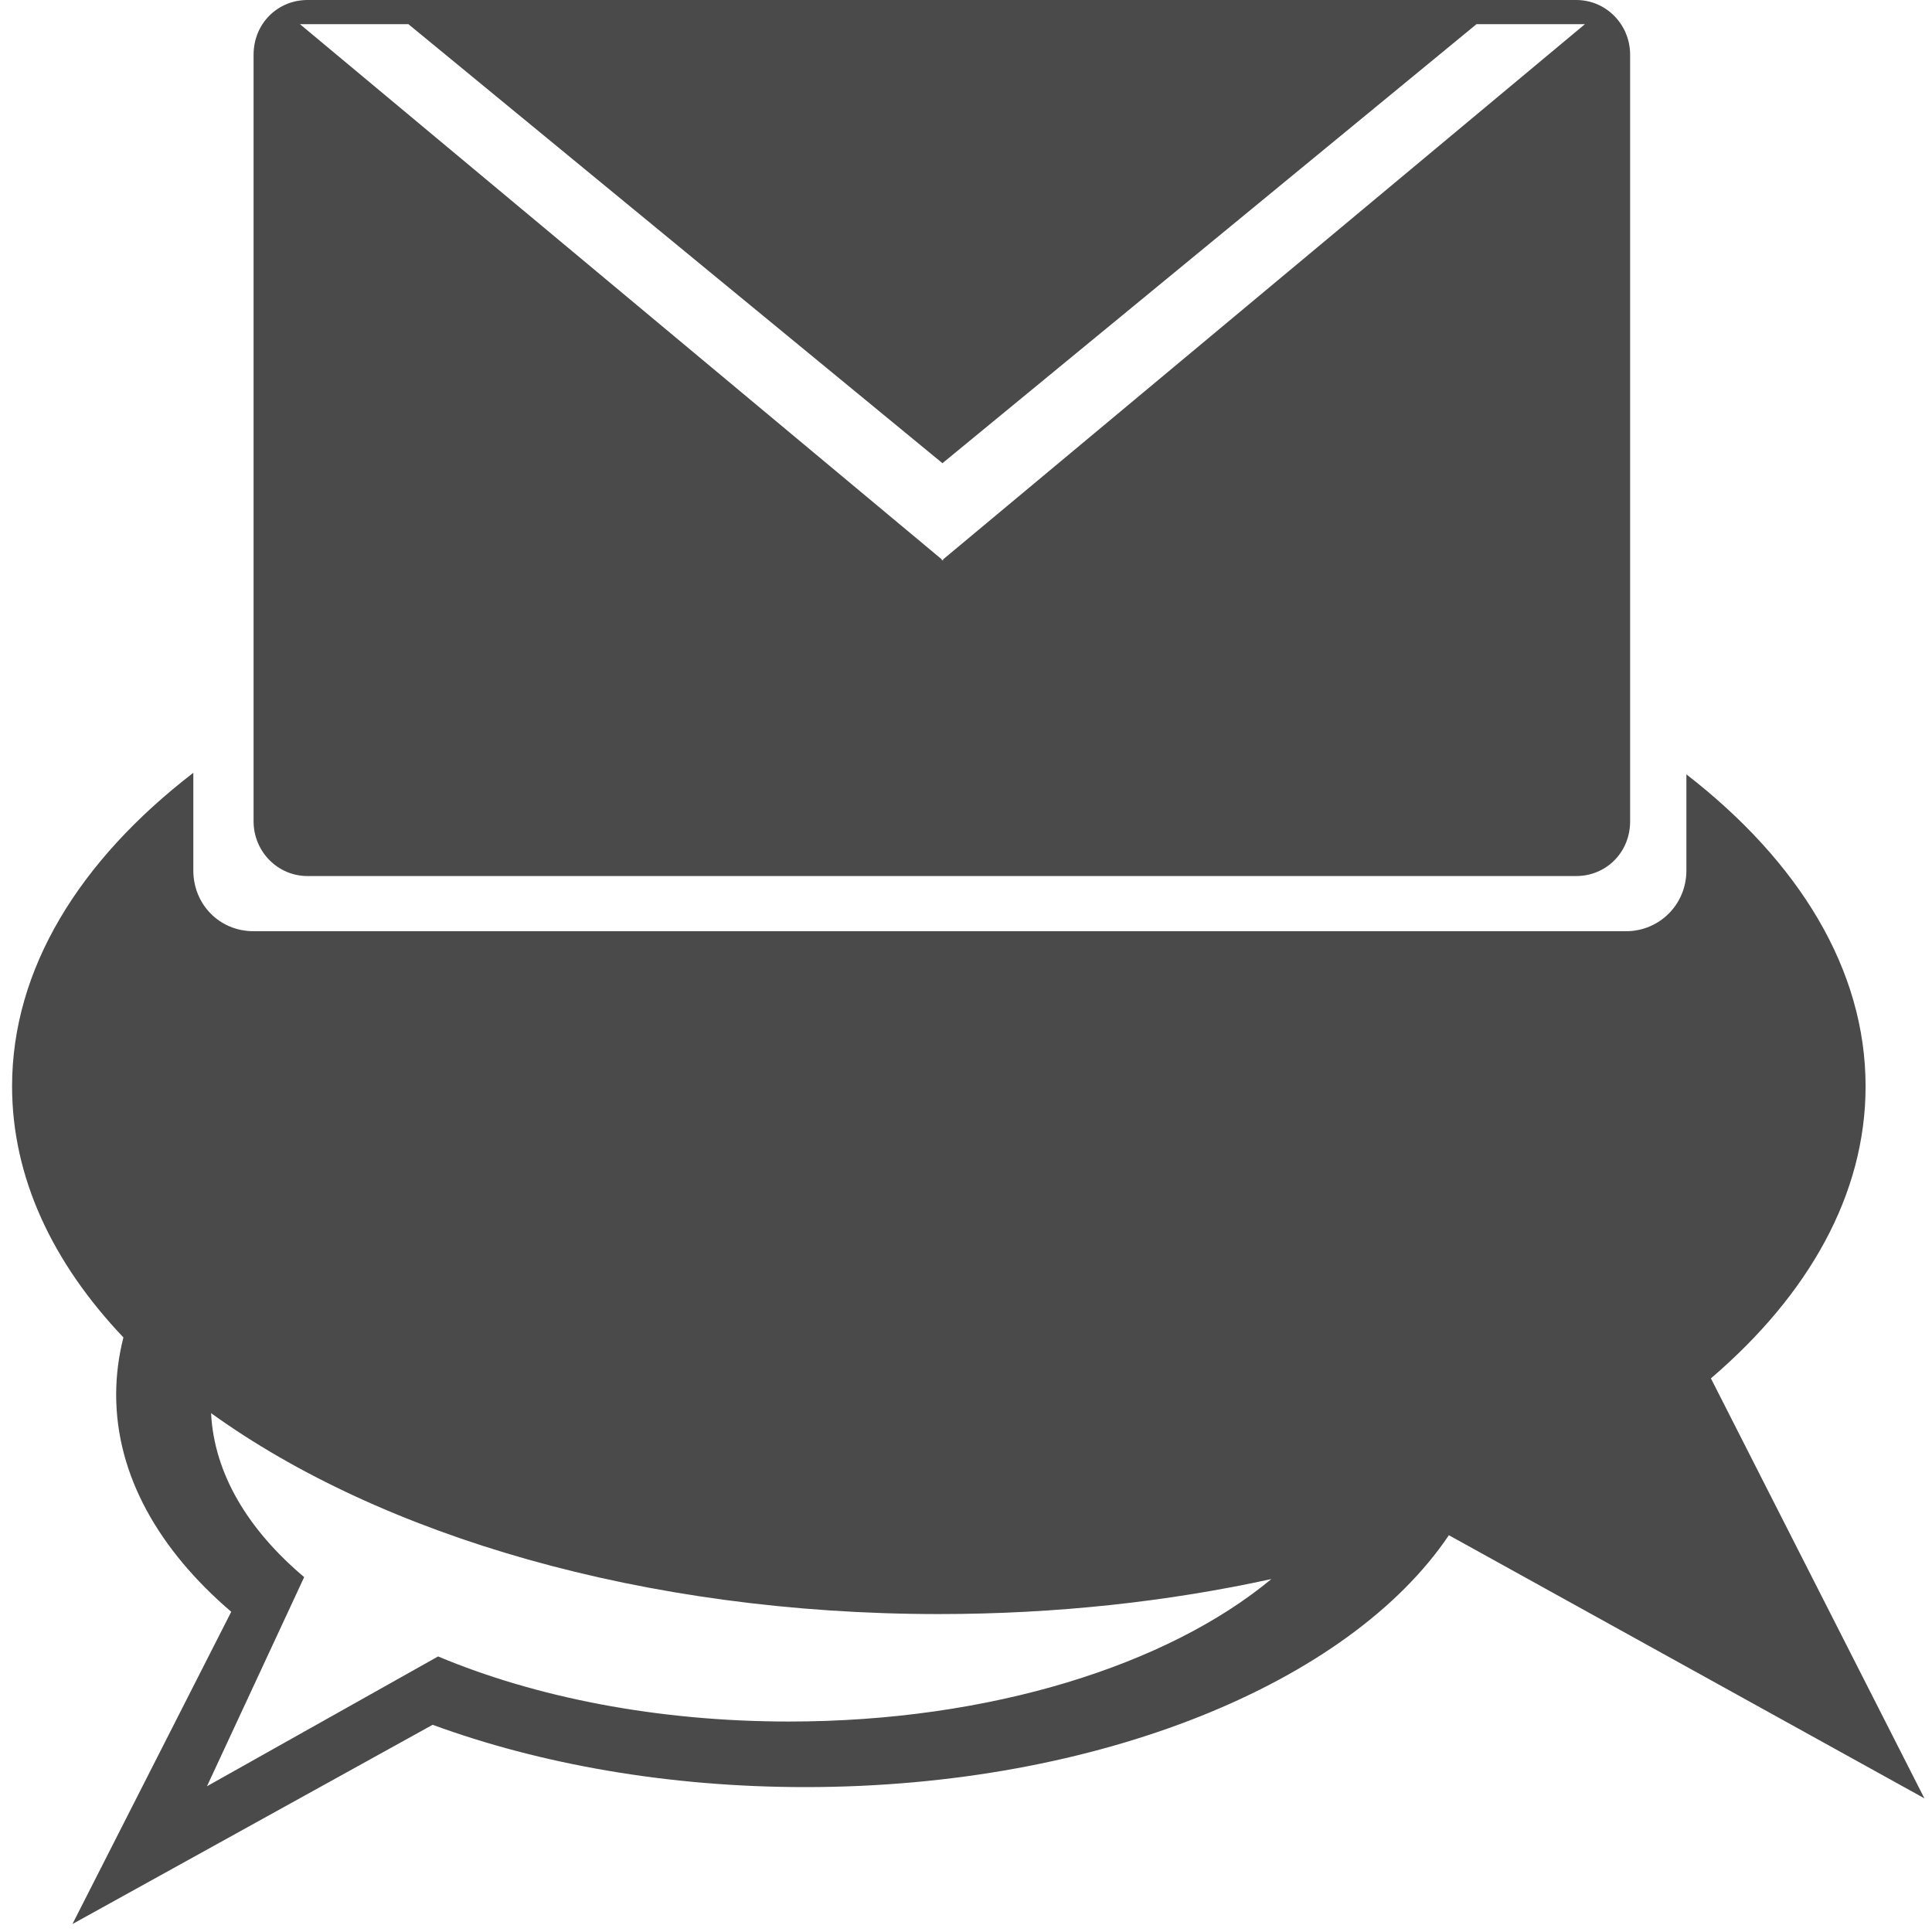
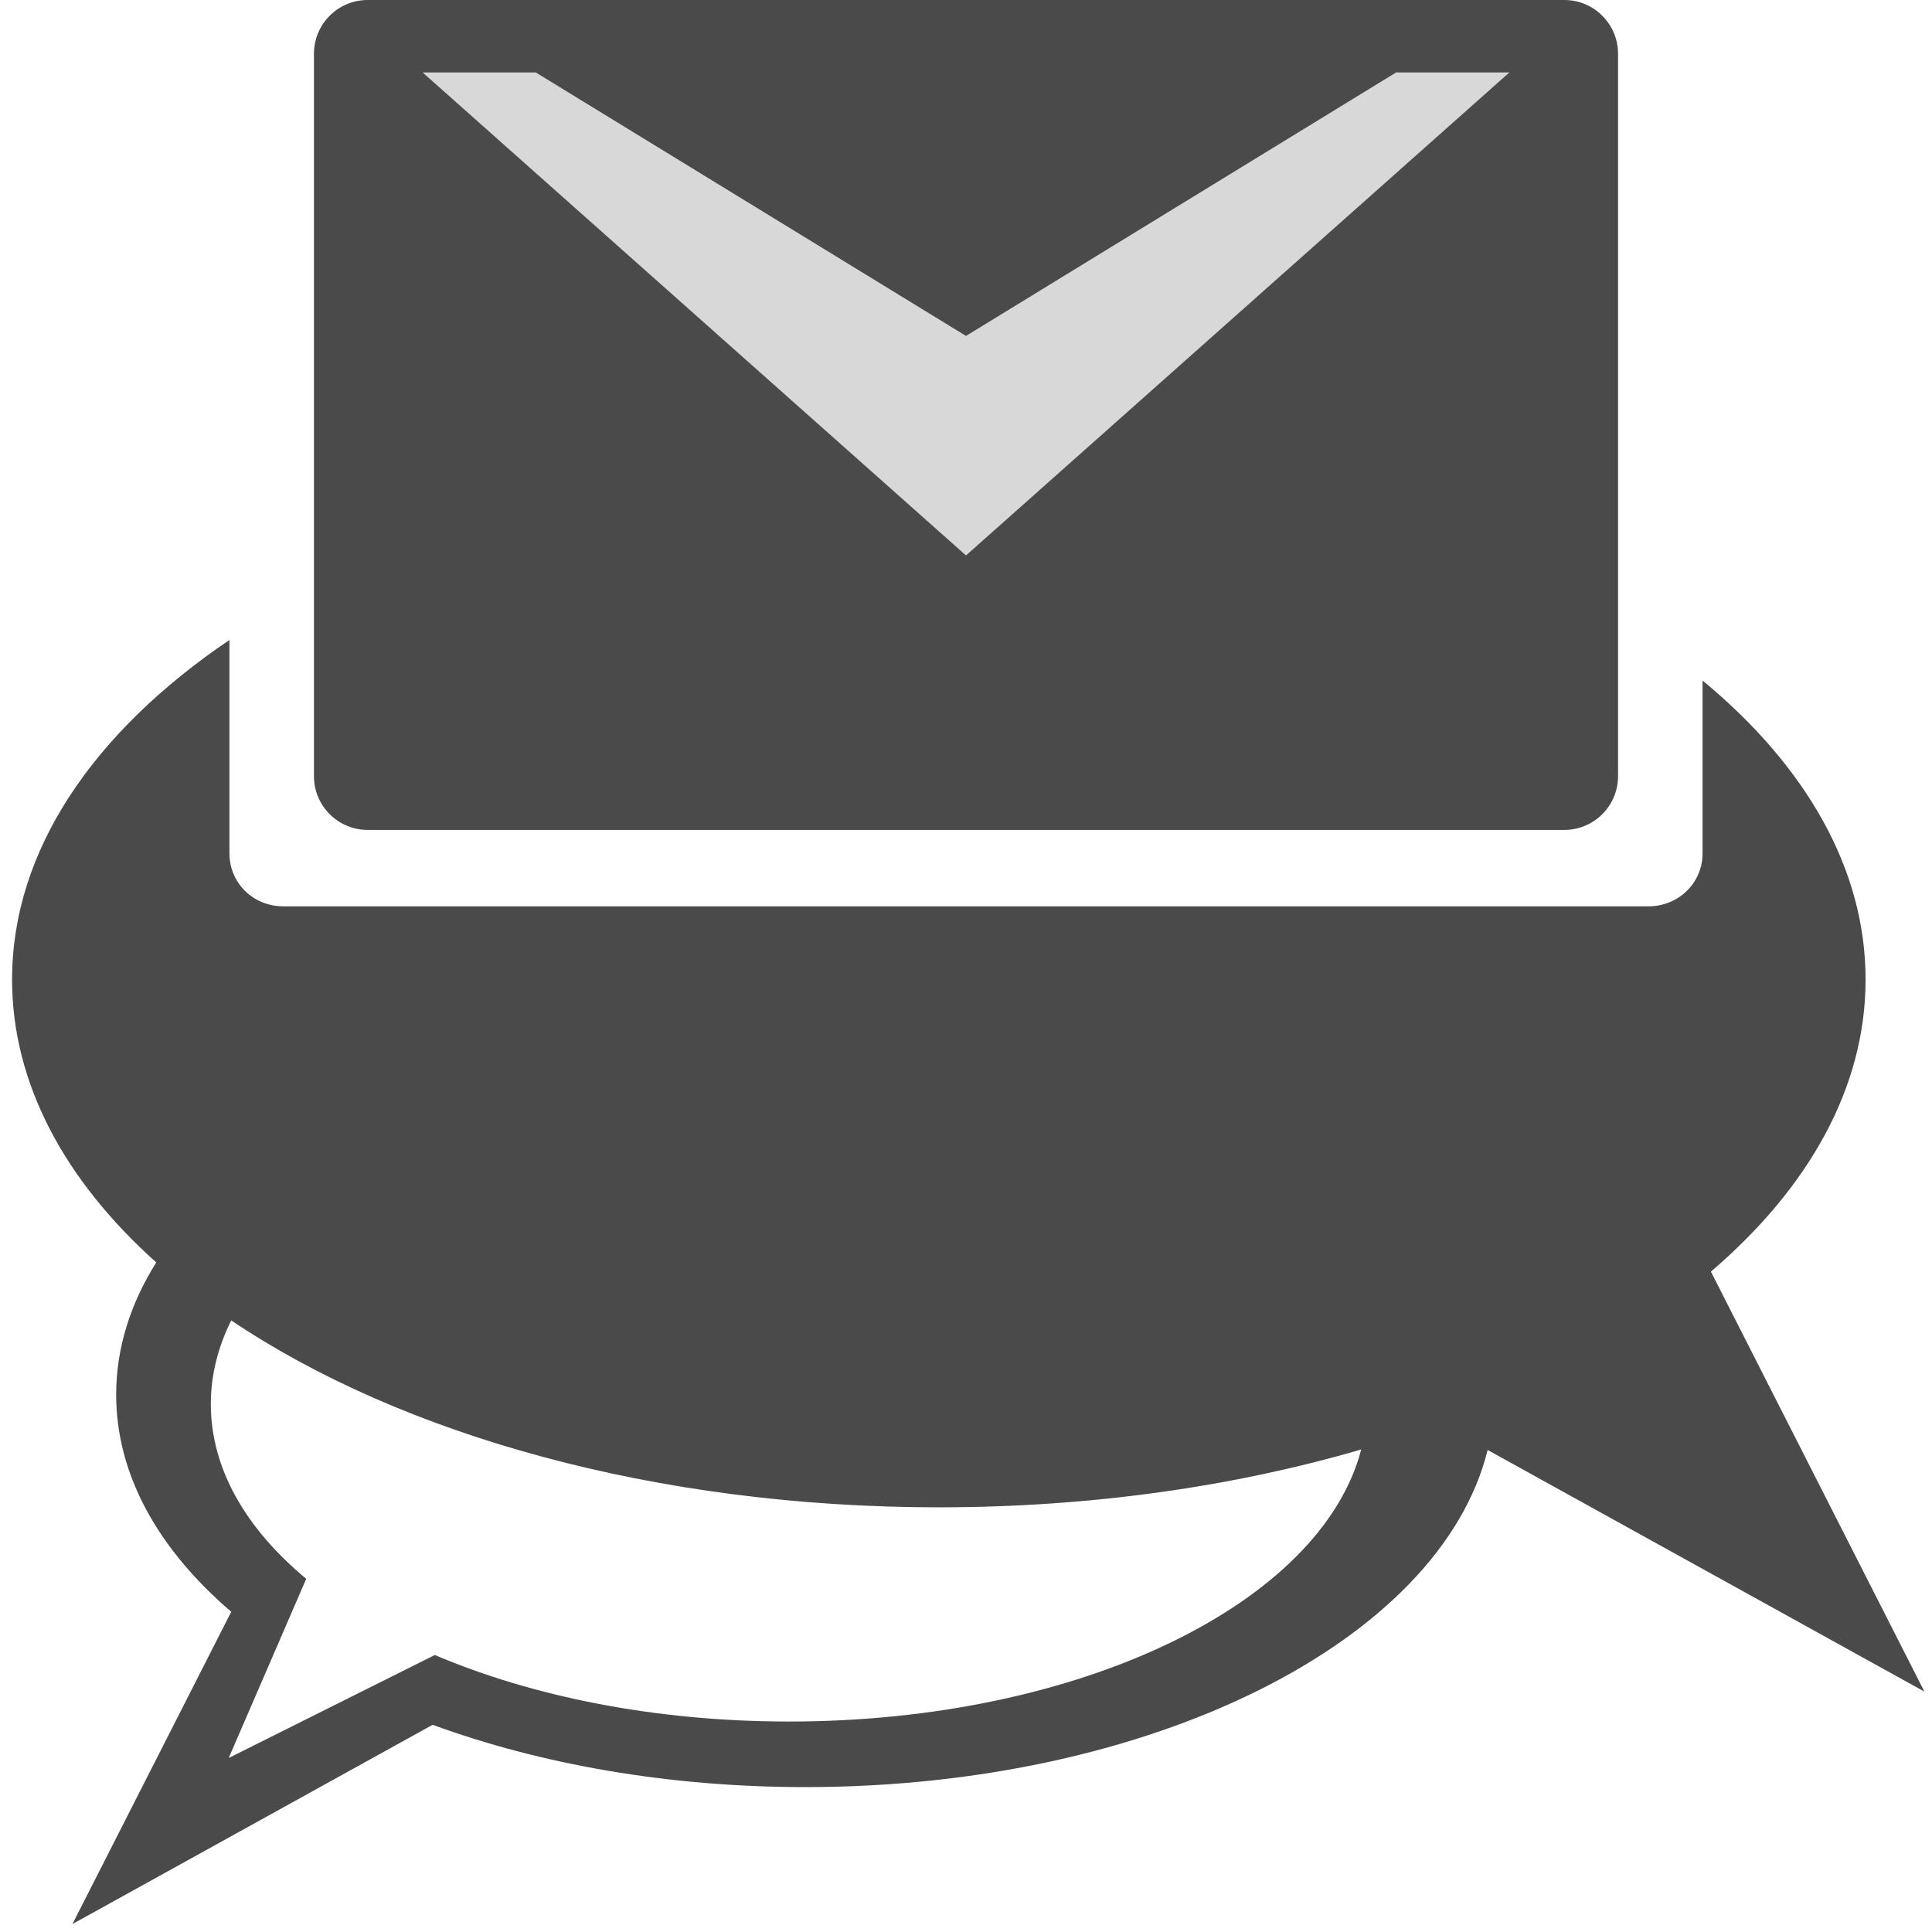
<svg xmlns="http://www.w3.org/2000/svg" width="16px" height="16px" viewBox="0 0 16 16" version="1.1">
  <defs />
  <g id="Page-1" stroke="none" stroke-width="1" fill="none" fill-rule="evenodd">
-     <g id="Artboard-1" fill="#4A4A4A">
-       <path d="M13.966,6.413 C14.899,7.136 15.45,8.03 15.45,8.996 C15.45,9.891 14.979,10.722 14.169,11.415 L15.937,14.893 L11.999,12.714 C11.177,13.934 9.101,14.8 6.669,14.8 C5.532,14.8 4.473,14.61 3.583,14.284 L3.583,14.284 L0.6,15.934 L1.915,13.348 C1.313,12.833 0.962,12.215 0.962,11.55 C0.962,11.389 0.983,11.23 1.022,11.076 L1.022,11.076 C0.434,10.457 0.1,9.749 0.1,8.996 C0.1,8.024 0.658,7.126 1.601,6.4 L1.601,7.209 C1.601,7.487 1.815,7.712 2.101,7.712 L13.466,7.712 C13.742,7.712 13.966,7.491 13.966,7.209 L13.966,6.413 Z M1.748,11.703 C1.773,12.203 2.053,12.668 2.519,13.061 L1.714,14.793 L3.628,13.718 L3.628,13.718 C4.434,14.056 5.441,14.257 6.534,14.257 C8.203,14.257 9.672,13.788 10.529,13.077 C9.674,13.264 8.746,13.367 7.775,13.367 C5.331,13.367 3.153,12.716 1.748,11.703 L1.748,11.703 Z" id="Secondary-Bubble" />
-       <path d="M7.8,4.633 L2.484,0.2 L3.382,0.2 L7.805,3.836 L12.228,0.2 L13.126,0.2 L7.81,4.633 L7.81,4.642 L7.805,4.638 L7.8,4.642 L7.8,4.633 Z M2.547,-1.11022302e-16 C2.3,-1.11022302e-16 2.1,0.194 2.1,0.454 L2.1,6.801 C2.1,7.051 2.298,7.255 2.547,7.255 L13.053,7.255 C13.3,7.255 13.5,7.061 13.5,6.801 L13.5,0.454 C13.5,0.203 13.302,-1.11022302e-16 13.053,-1.11022302e-16 L2.547,-1.11022302e-16 Z" id="Envelope" />
+     <g id="Comment-Mail™">
+       <path d="M14.1,5.636 C14.952,6.34 15.45,7.193 15.45,8.112 C15.45,9.007 14.979,9.838 14.169,10.531 L15.937,14.009 L12.32,12.008 C11.93,13.586 9.548,14.8 6.669,14.8 C5.532,14.8 4.473,14.61 3.583,14.284 L3.583,14.284 L0.6,15.934 L1.915,13.348 C1.313,12.833 0.962,12.215 0.962,11.55 C0.962,11.166 1.079,10.797 1.294,10.455 L1.294,10.455 C0.538,9.778 0.1,8.974 0.1,8.112 C0.1,7.041 0.777,6.06 1.9,5.3 L1.9,7.066 C1.9,7.309 2.092,7.506 2.349,7.506 L13.651,7.506 C13.899,7.506 14.1,7.314 14.1,7.066 L14.1,5.636 Z M1.915,10.935 C1.805,11.156 1.746,11.388 1.746,11.628 C1.746,12.163 2.036,12.66 2.536,13.075 L1.894,14.559 L3.601,13.706 L3.601,13.706 C4.411,14.051 5.429,14.257 6.534,14.257 C8.946,14.257 10.941,13.278 11.273,12.004 C10.224,12.31 9.035,12.483 7.775,12.483 C5.426,12.483 3.322,11.882 1.915,10.935 L1.915,10.935 Z" id="Bubbles" fill="#4A4A4A" />
+       <rect id="Envelope" fill="#4A4A4A" x="2.6" y="0" width="10.8" height="6.873" rx="0.445" />
+       <polygon id="Flap" fill="#D8D8D8" transform="translate(8, 2.6) scale(1, -1) translate(-8, -2.6) " points="8 0.6 12.5 4.6 11.562 4.6 8 2.418 4.437 4.6 3.5 4.6 " />
    </g>
  </g>
</svg>
